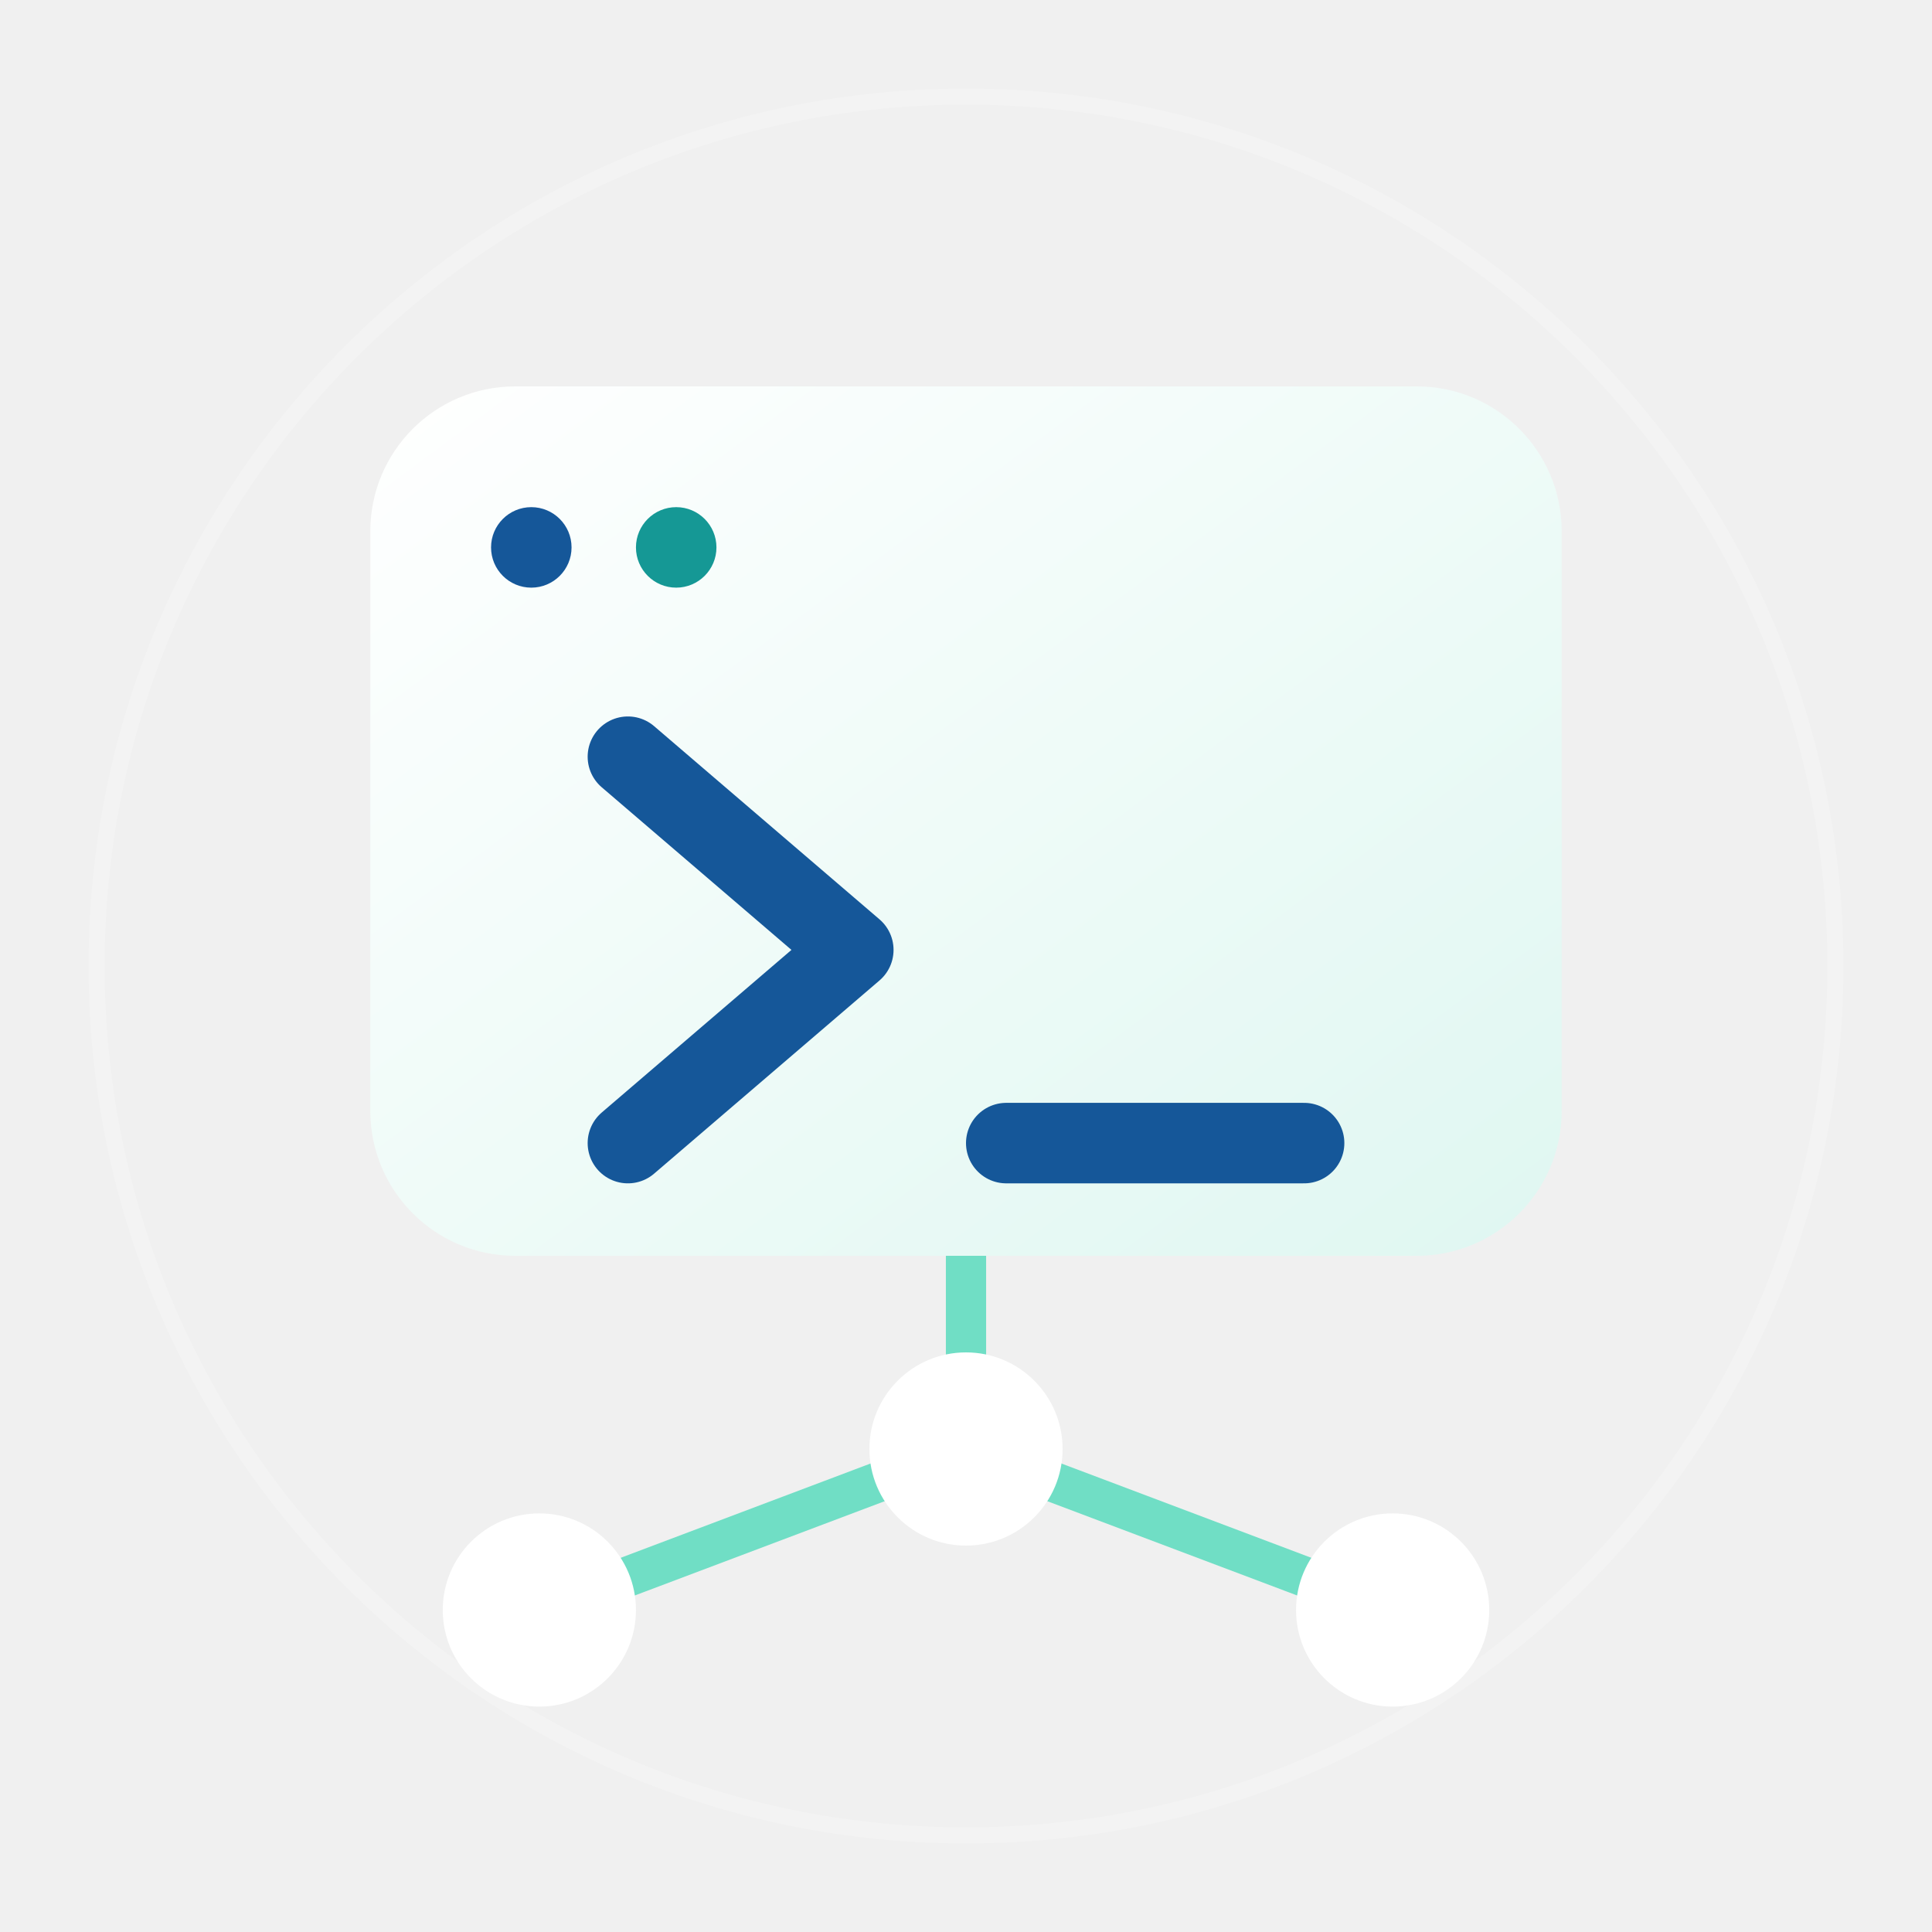
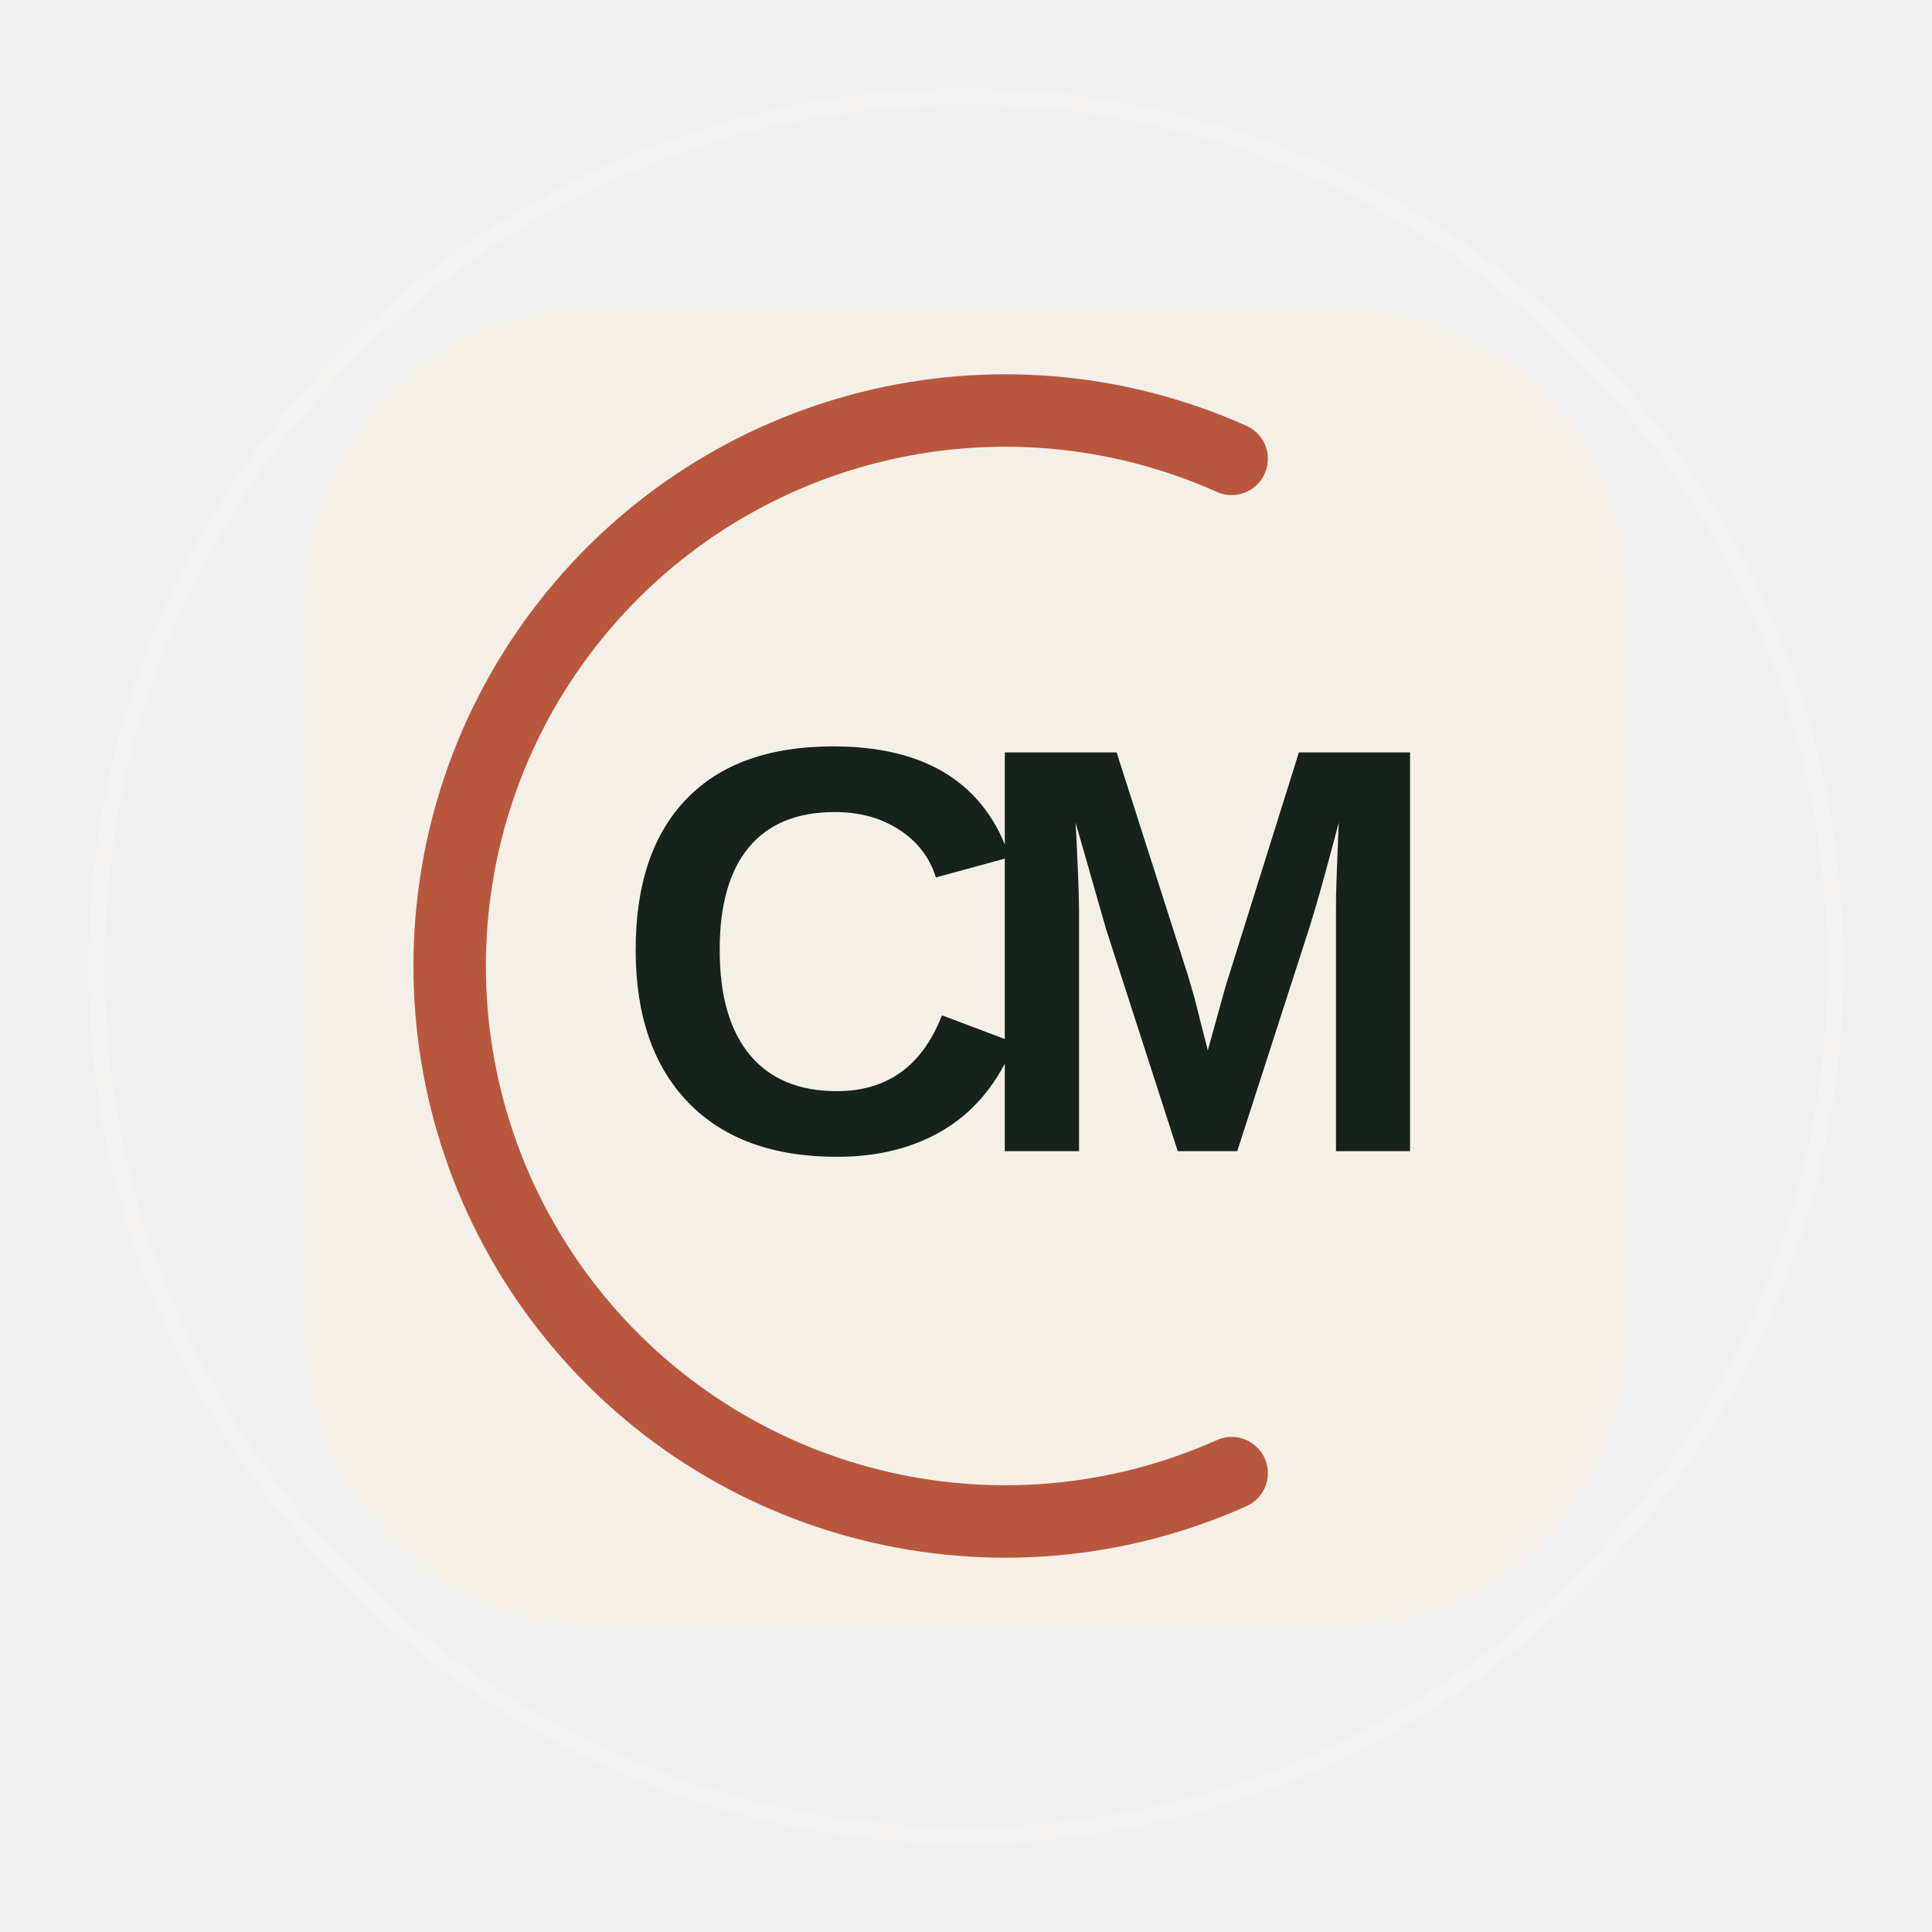
<svg xmlns="http://www.w3.org/2000/svg" width="240" height="240" viewBox="0 0 240 240" role="img" aria-labelledby="title desc">
-   <defs>
-     <linearGradient id="tile" x1="0" x2="1" y1="0" y2="1">
-       <stop stop-color="#fff" />
-       <stop offset="1" stop-color="#dff7f1" />
-     </linearGradient>
-   </defs>
-   <circle cx="120" cy="120" r="108" fill="none" stroke="#fff" stroke-opacity=".2" stroke-width="2" />
-   <path d="M120 155v25m0 0-53 20m53-20 53 20" fill="none" stroke="#70dec5" stroke-width="5" stroke-linecap="round" />
-   <circle cx="67" cy="200" r="12" fill="#fff" />
-   <circle cx="120" cy="180" r="12" fill="#fff" />
-   <circle cx="173" cy="200" r="12" fill="#fff" />
-   <rect x="46" y="48" width="148" height="108" rx="18" fill="url(#tile)" />
-   <circle cx="66" cy="68" r="5" fill="#155799" />
-   <circle cx="84" cy="68" r="5" fill="#159895" />
-   <path d="m78 94 28 24-28 24m47 0h37" fill="none" stroke="#155799" stroke-width="10" stroke-linecap="round" stroke-linejoin="round" />
+   <circle cx="120" cy="120" r="108" fill="none" stroke="#fffdf8" stroke-opacity=".24" stroke-width="2" />
+   <rect x="38" y="38" width="164" height="164" rx="36" fill="#f4f0e8" />
+   <path d="M153 57a69 69 0 1 0 0 126" fill="none" stroke="#b9573e" stroke-width="9" stroke-linecap="round" />
+   <text x="128" y="143" fill="#17221c" font-family="Segoe UI, Arial, sans-serif" font-size="72" font-weight="700" letter-spacing="-8" text-anchor="middle">CM</text>
</svg>
